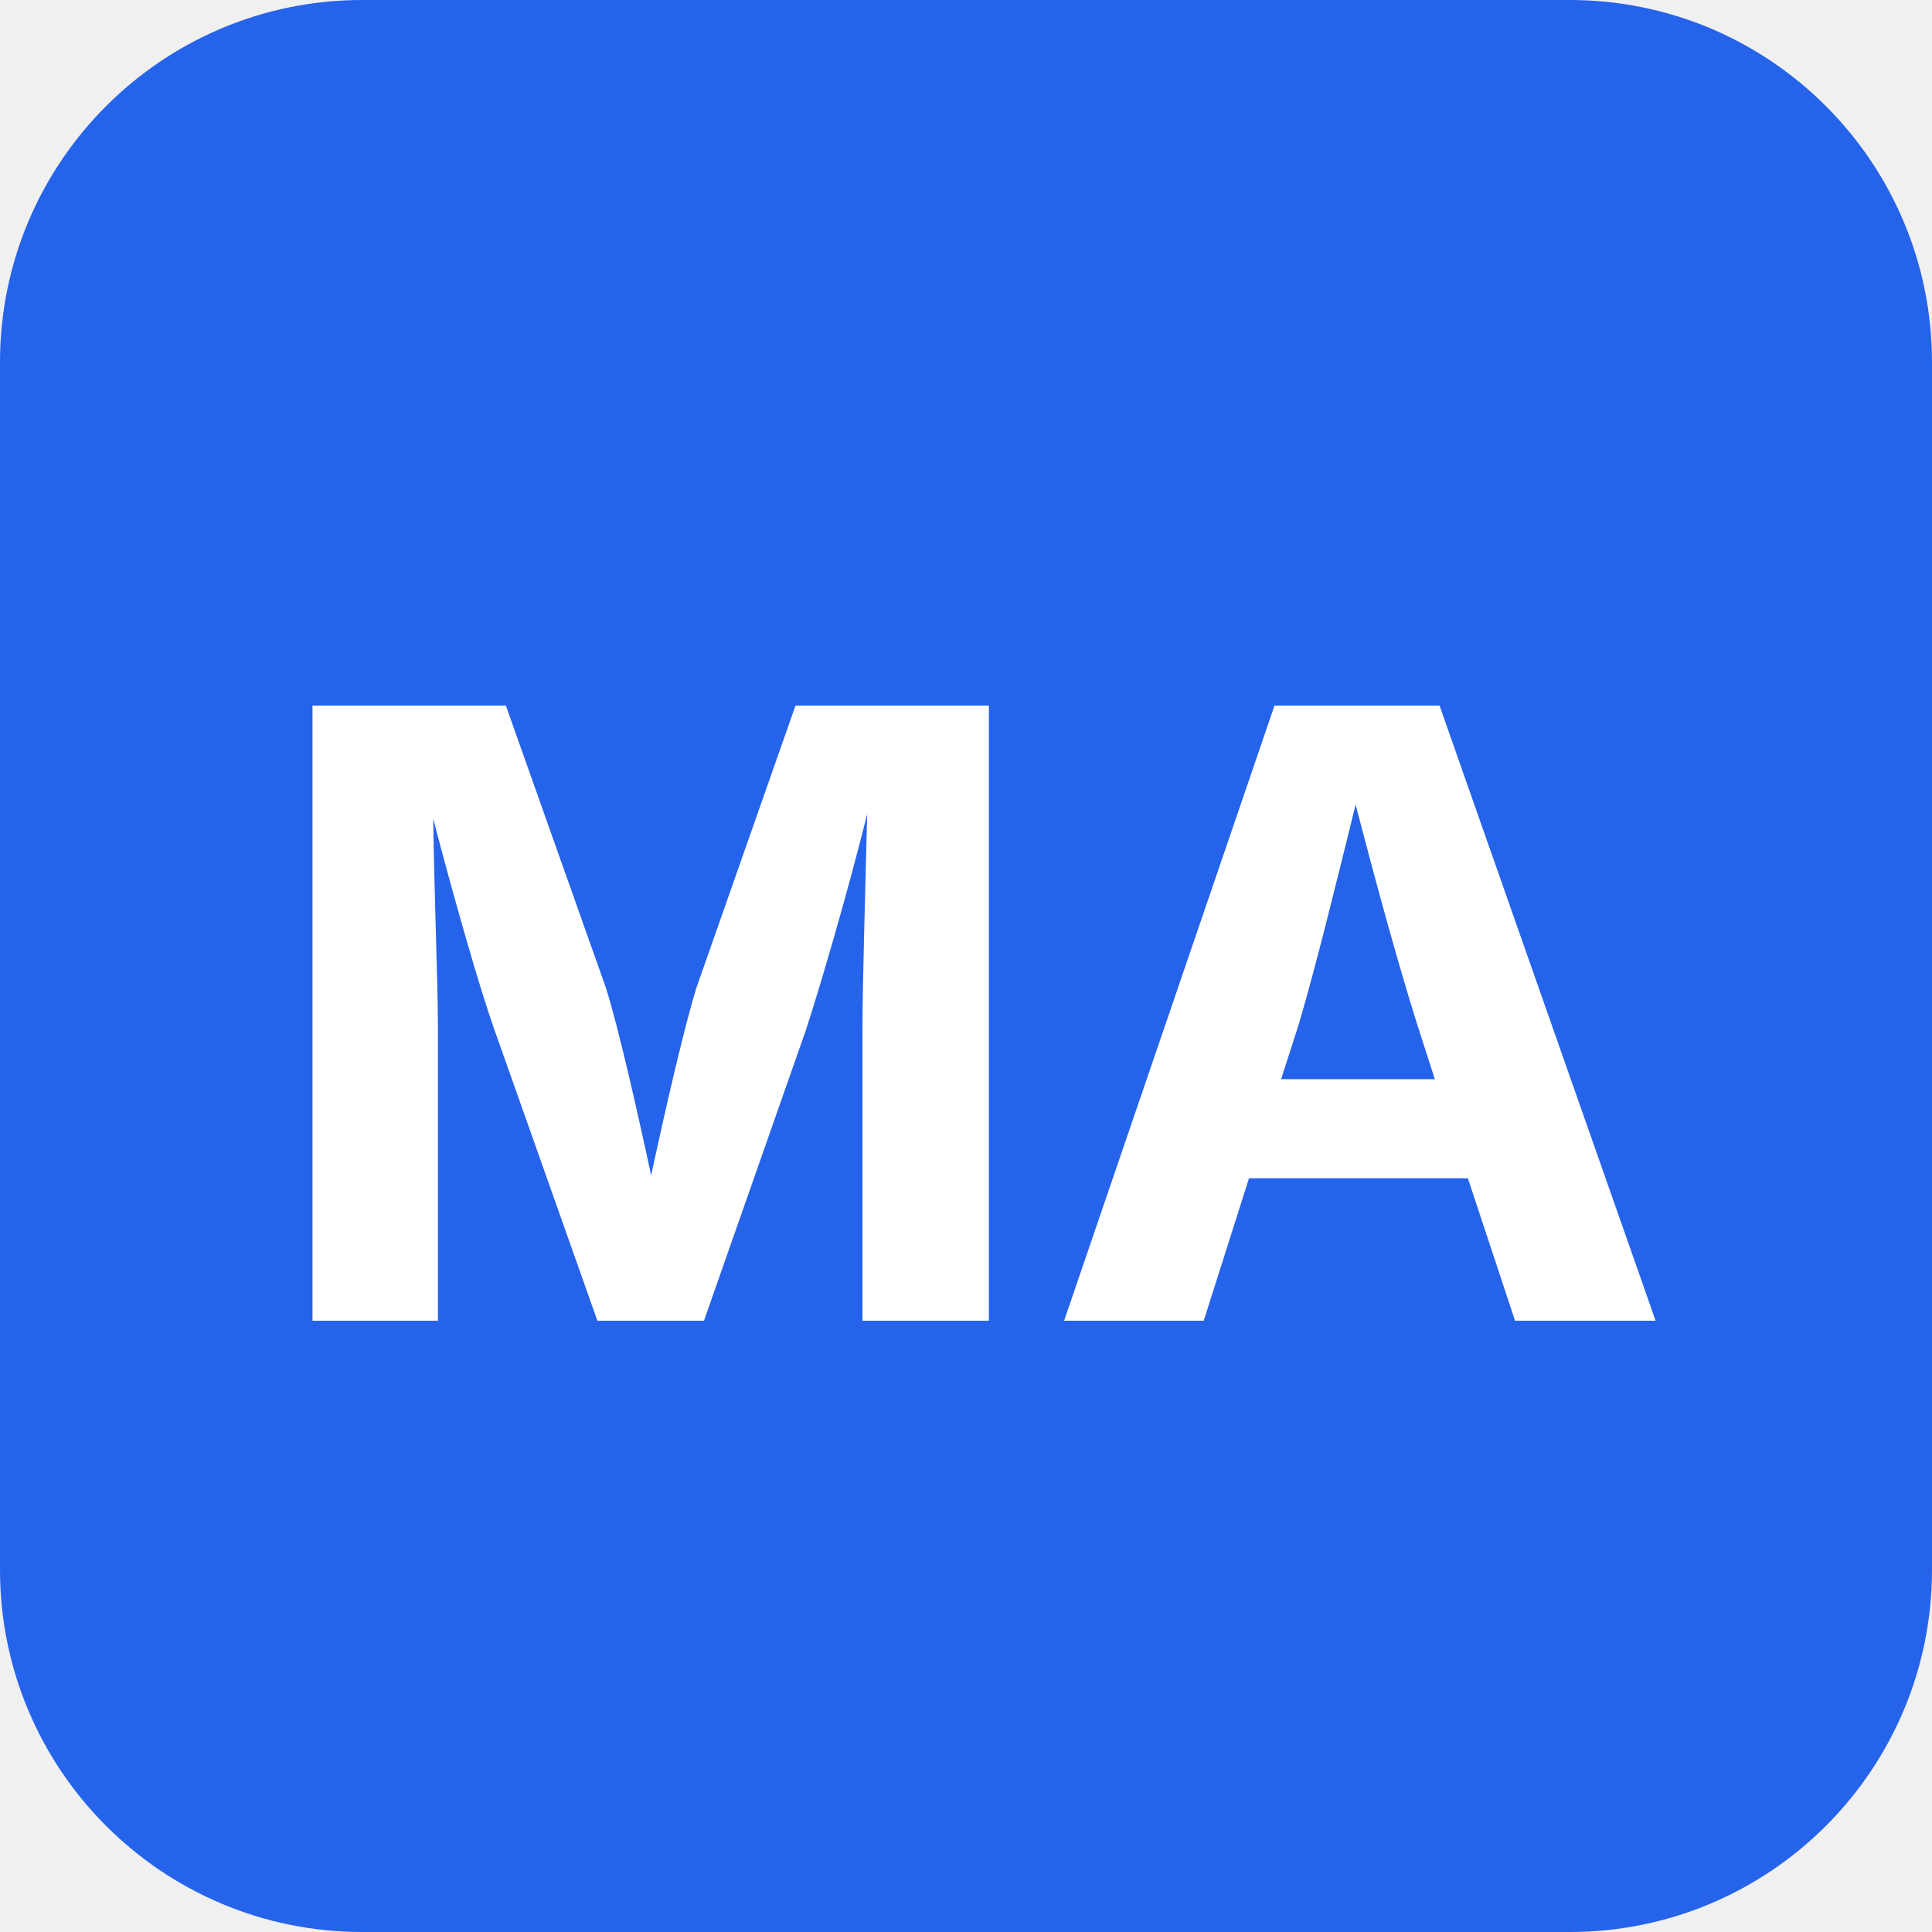
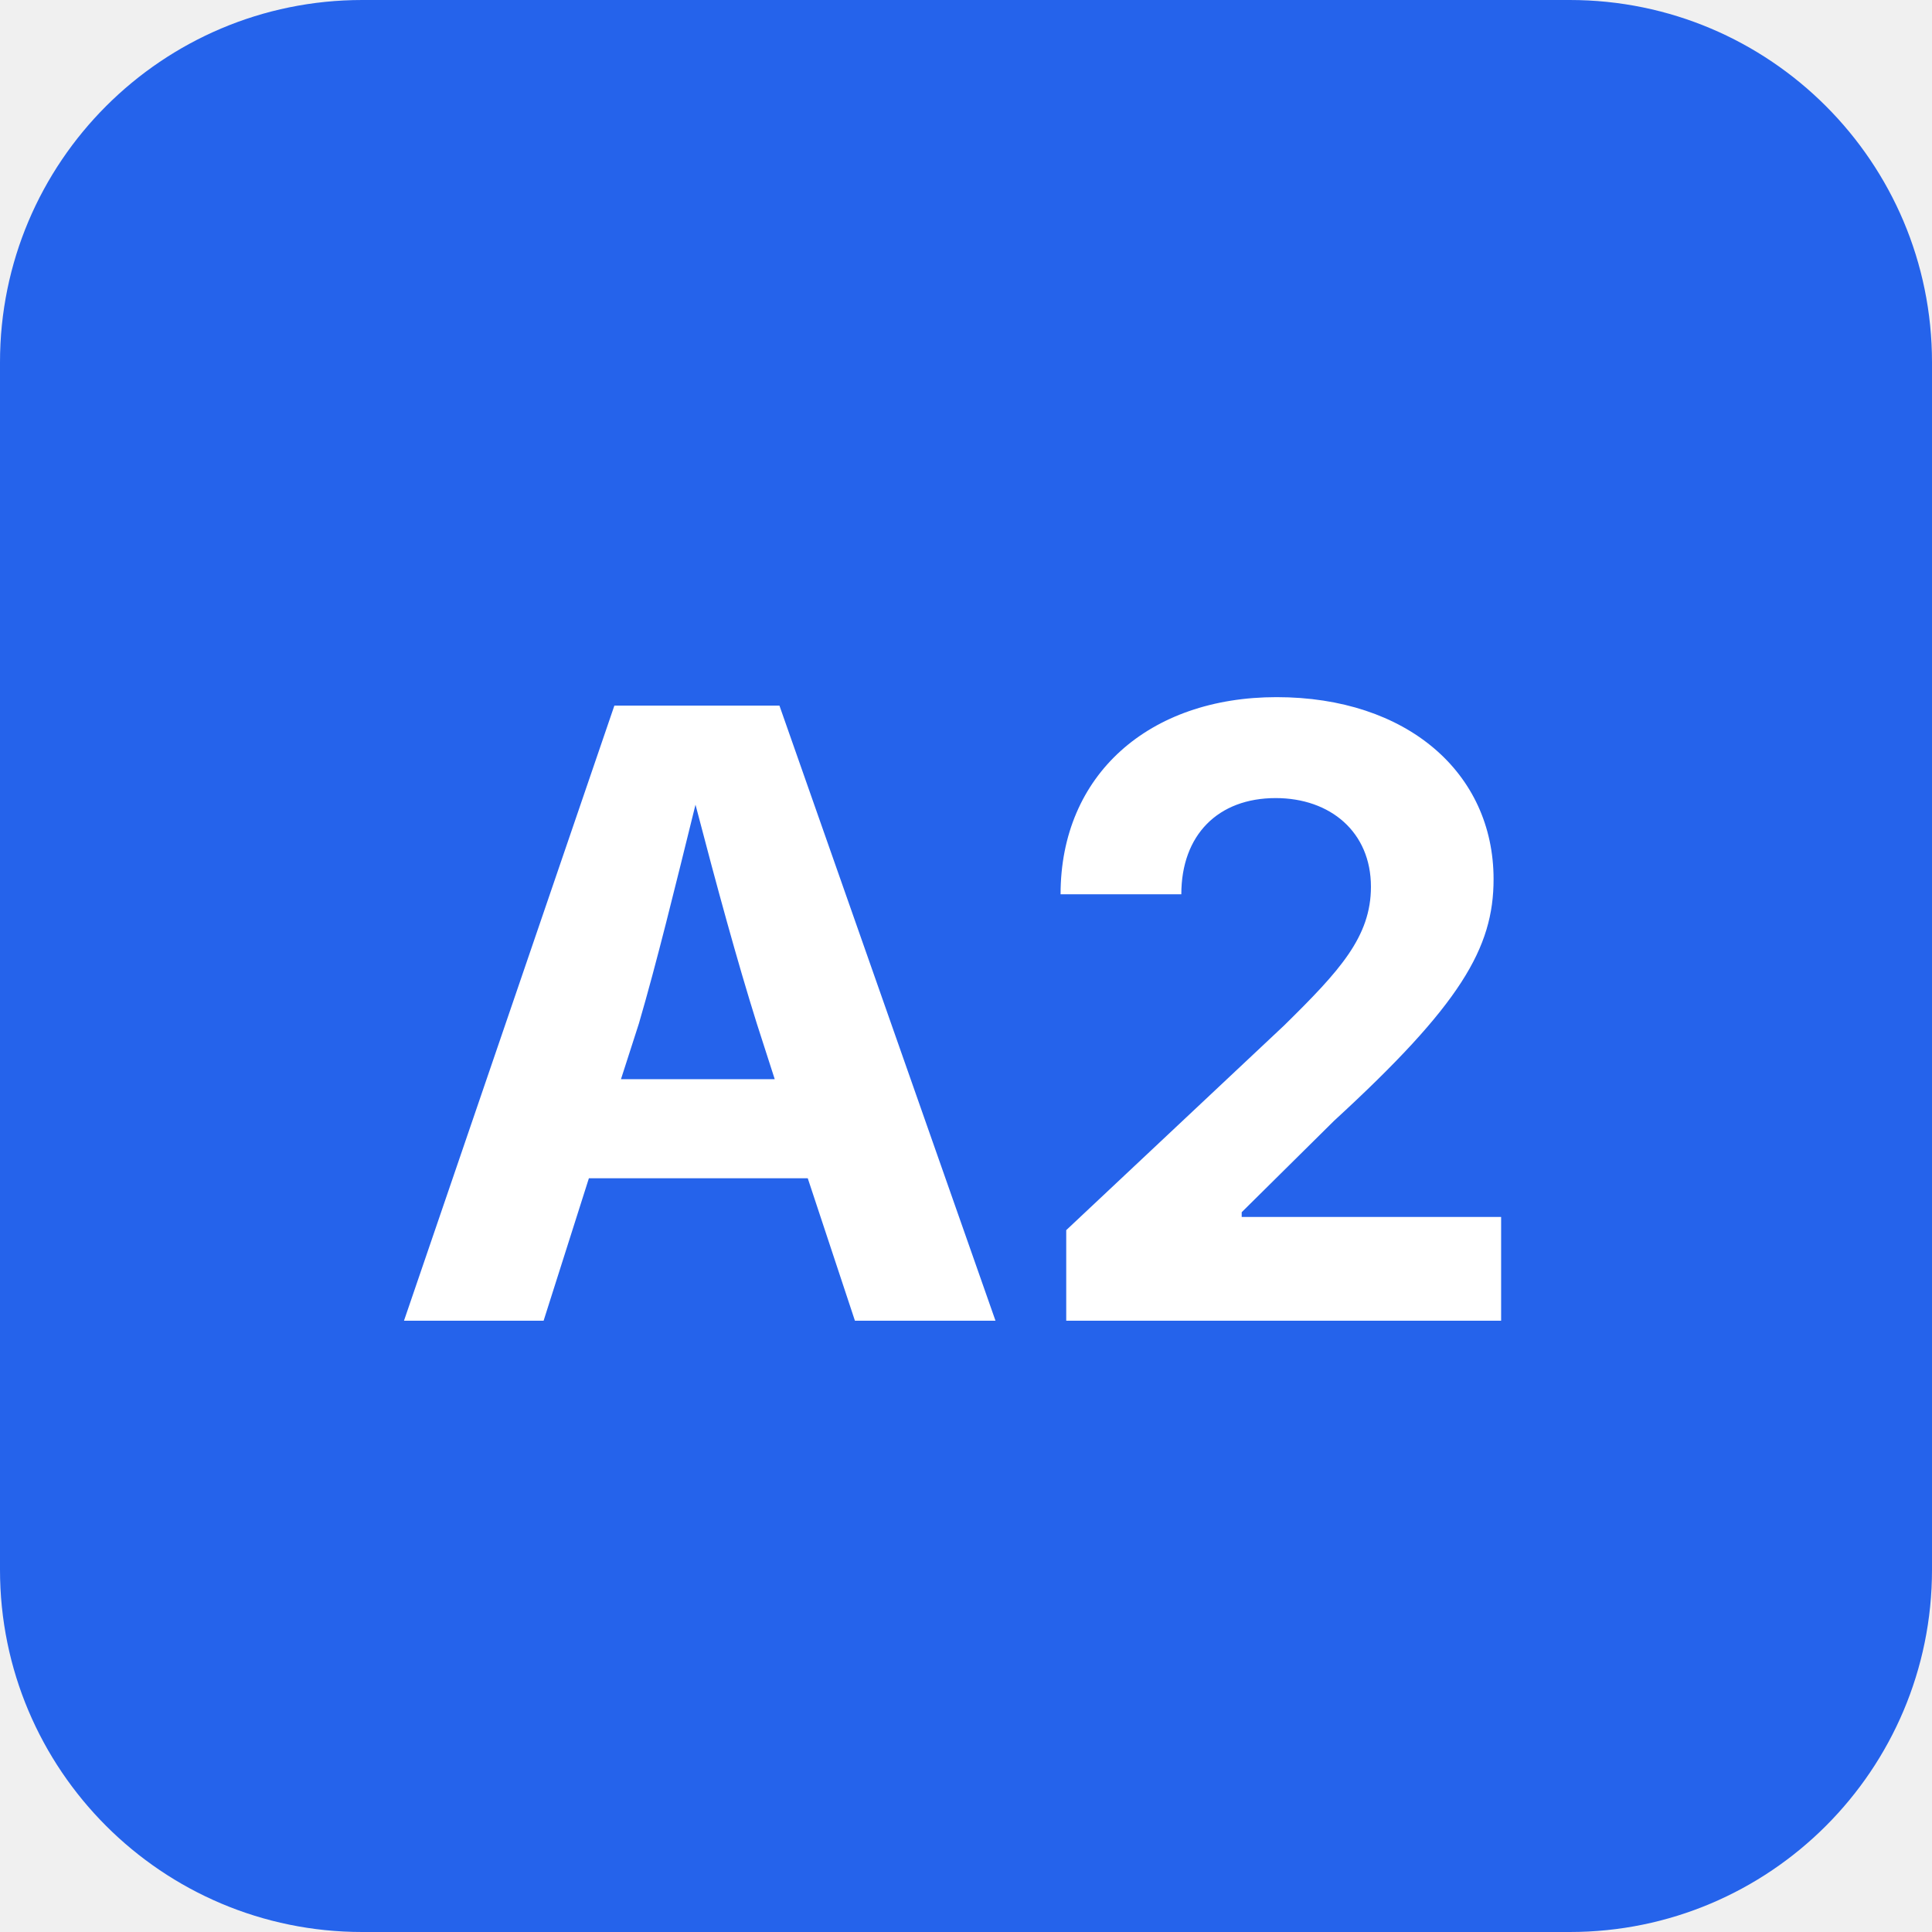
<svg xmlns="http://www.w3.org/2000/svg" width="32" height="32" viewBox="0 0 32 32">
  <rect width="32" height="32" rx="6" fill="#2563eb" />
-   <text x="50%" y="52%" dominant-baseline="middle" text-anchor="middle" font-family="Inter, system-ui, sans-serif" font-size="14" font-weight="700" fill="white">MA</text>
+   <text x="50%" y="52%" dominant-baseline="middle" text-anchor="middle" font-family="Inter, system-ui, sans-serif" font-size="14" font-weight="700" fill="white">A2</text>
</svg>
